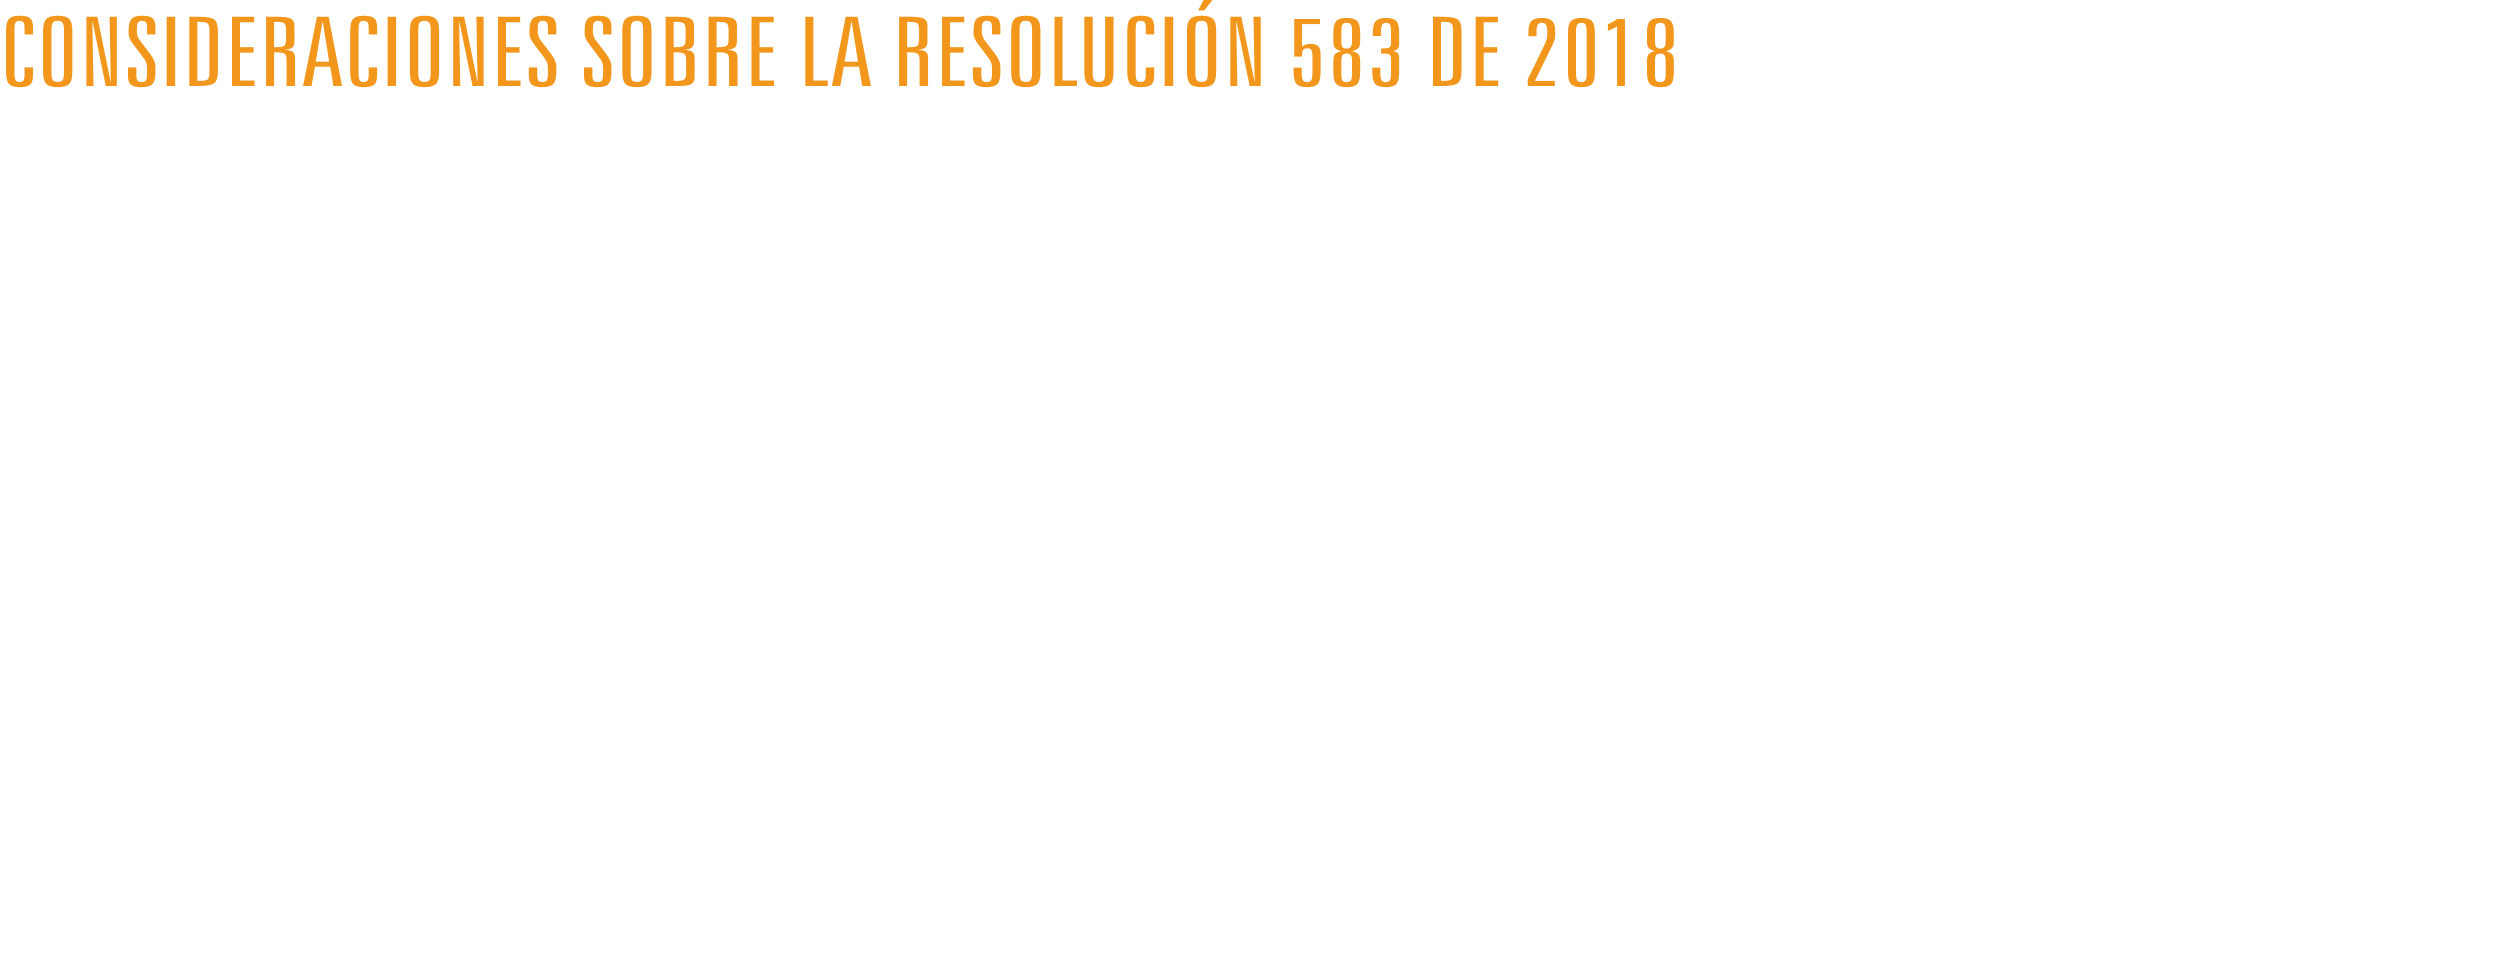
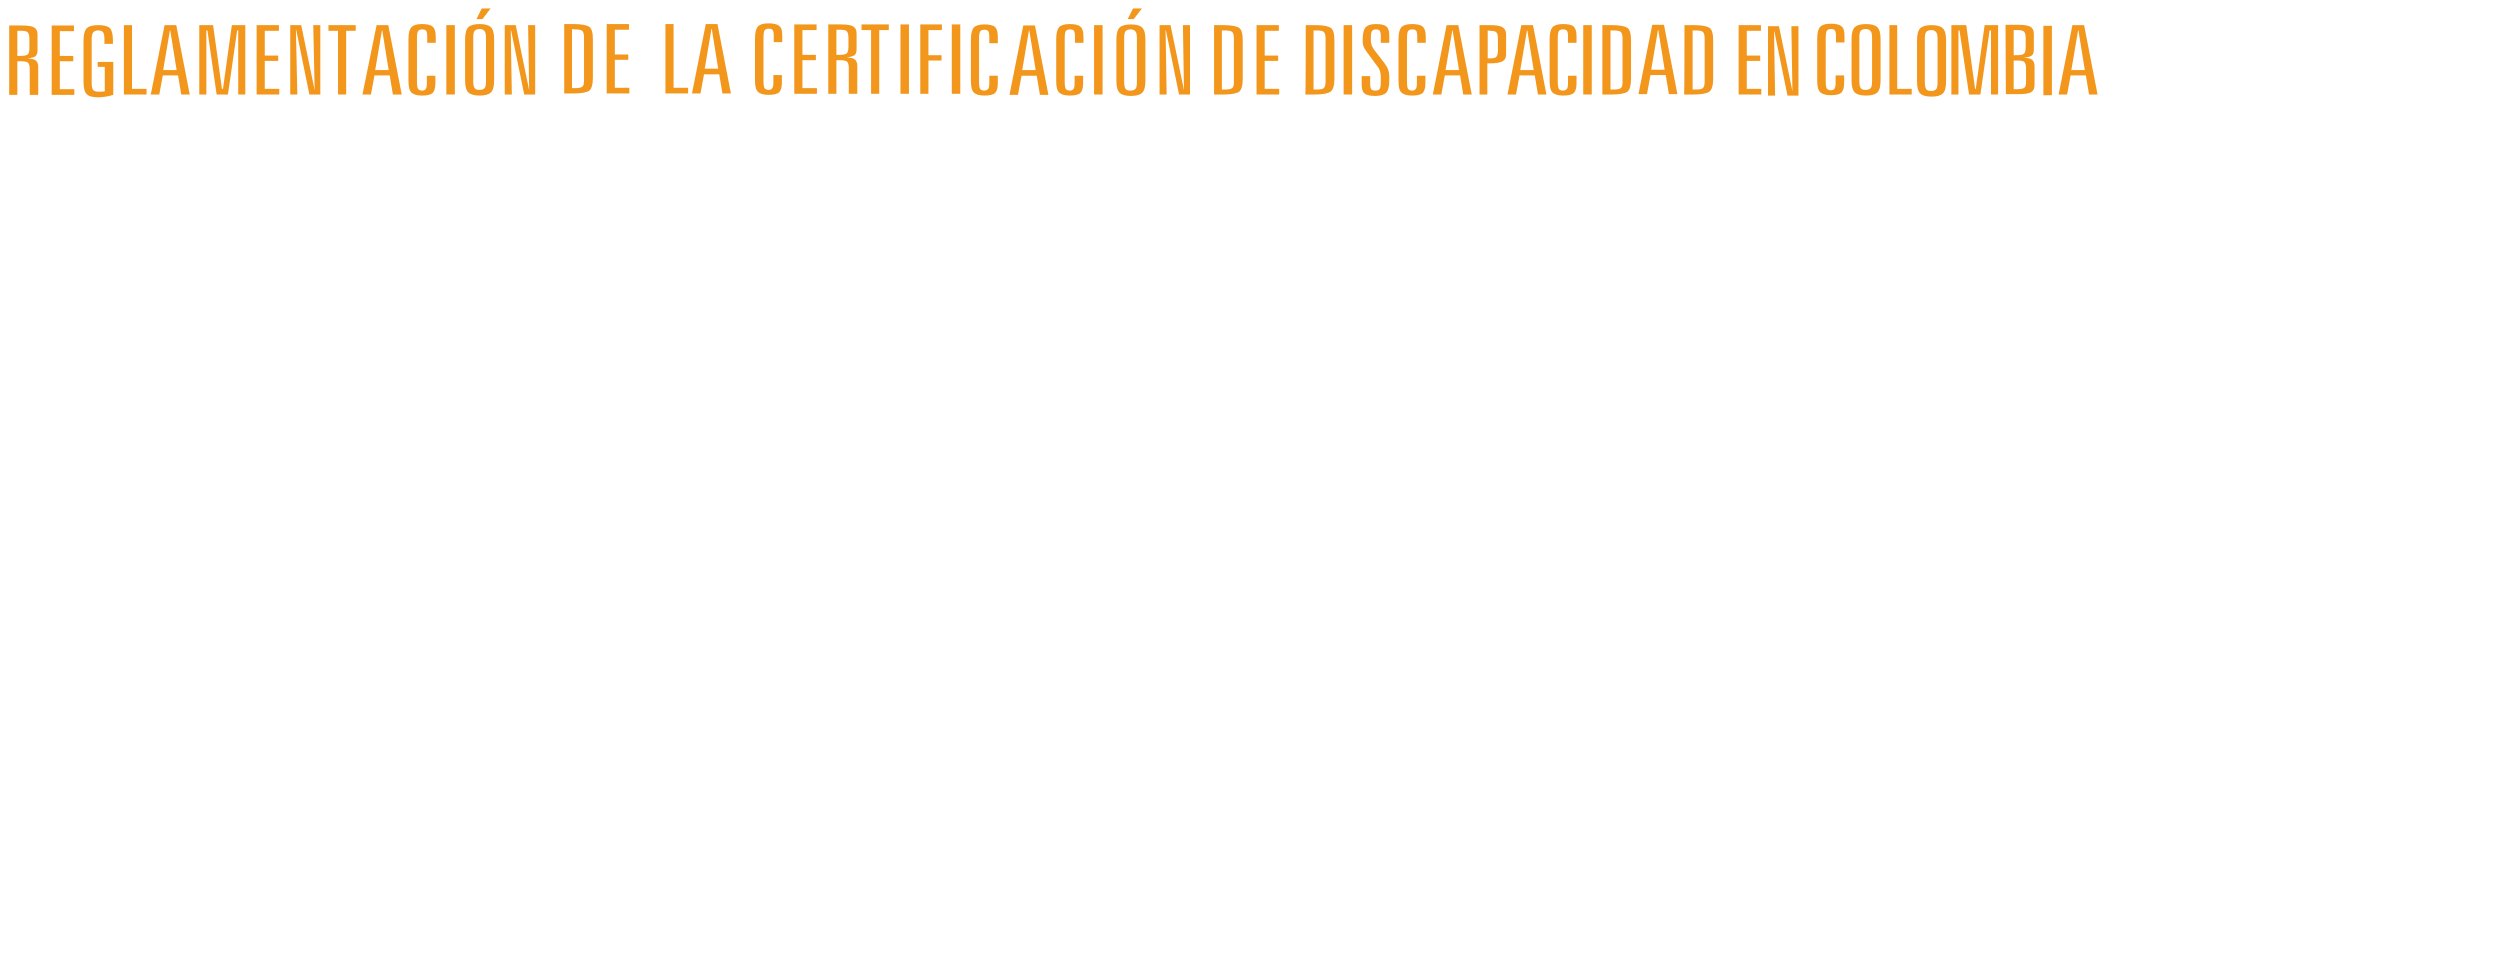
- <svg xmlns="http://www.w3.org/2000/svg" version="1.1" id="Capa_1" x="0px" y="0px" width="706.289px" height="274.386px" viewBox="0 0 706.289 274.386" enable-background="new 0 0 706.289 274.386" xml:space="preserve">
-   <g>
-     <g>
-       <path fill="#F2961C" d="M9.329,7.839v1.87H6.944V7.892c0-0.76-0.11-1.286-0.329-1.578C6.396,6.021,6.007,5.876,5.45,5.876    c-0.51,0-0.866,0.166-1.068,0.497C4.18,6.705,4.08,7.401,4.08,8.462v12.109c0,1.088,0.107,1.795,0.32,2.122    c0.214,0.327,0.605,0.491,1.174,0.491c0.486,0,0.836-0.155,1.05-0.465c0.214-0.309,0.32-0.835,0.32-1.578v-2.108h2.384v2.175    c0,1.335-0.279,2.239-0.836,2.713c-0.558,0.473-1.554,0.709-2.989,0.709c-1.412,0-2.396-0.305-2.954-0.915    c-0.558-0.61-0.836-1.746-0.836-3.409V8.728c0-1.653,0.279-2.781,0.836-3.383c0.557-0.601,1.542-0.901,2.954-0.901    c1.447,0,2.447,0.234,2.998,0.703S9.329,6.513,9.329,7.839z" />
-       <path fill="#F2961C" d="M20.431,8.728v11.578c0,1.681-0.302,2.821-0.907,3.422c-0.605,0.602-1.684,0.902-3.238,0.902    c-1.53,0-2.598-0.305-3.203-0.915c-0.605-0.61-0.907-1.746-0.907-3.409V8.728c0-1.645,0.305-2.77,0.916-3.375    c0.611-0.606,1.687-0.909,3.229-0.909s2.613,0.301,3.212,0.901C20.131,5.946,20.431,7.074,20.431,8.728z M18.064,8.462    c0-0.99-0.131-1.669-0.391-2.035c-0.261-0.367-0.724-0.551-1.388-0.551c-0.653,0-1.106,0.179-1.361,0.537    c-0.255,0.357-0.382,1.041-0.382,2.049v12.109c0,1.018,0.13,1.702,0.391,2.056c0.261,0.354,0.723,0.53,1.388,0.53    c0.652,0,1.106-0.176,1.361-0.53c0.255-0.354,0.382-1.038,0.382-2.056V8.462z" />
-       <path fill="#F2961C" d="M24.417,4.735h3.096l3.754,18.396h0.036L30.964,4.735h2.046v19.562h-3.131L26.16,6.154h-0.071l0.32,18.144    h-1.993L24.417,4.735L24.417,4.735z" />
-       <path fill="#F2961C" d="M43.917,7.839v1.87h-2.366V7.892c0-0.77-0.107-1.297-0.32-1.585c-0.213-0.287-0.593-0.431-1.139-0.431    c-0.522,0-0.89,0.161-1.103,0.484c-0.214,0.322-0.32,0.895-0.32,1.717v0.955c0,0.398,0.074,0.807,0.222,1.227    c0.148,0.421,0.365,0.816,0.649,1.188l2.954,3.887c0.498,0.654,0.86,1.271,1.085,1.85s0.338,1.179,0.338,1.797v1.326    c0,1.698-0.288,2.844-0.863,3.436c-0.575,0.592-1.598,0.889-3.069,0.889c-1.435,0-2.435-0.238-2.998-0.716    s-0.845-1.38-0.845-2.706v-2.175h2.384v2.108c0,0.796,0.107,1.336,0.32,1.618c0.213,0.283,0.605,0.425,1.174,0.425    c0.581,0,0.981-0.162,1.201-0.484c0.219-0.322,0.329-1.032,0.329-2.129V19.22c0-0.504-0.062-0.962-0.187-1.373    c-0.125-0.411-0.305-0.784-0.543-1.12l-3.131-4.165c-0.439-0.558-0.774-1.088-1.005-1.592c-0.231-0.504-0.347-0.941-0.347-1.313    V8.515c0-1.521,0.282-2.579,0.845-3.176c0.563-0.597,1.533-0.896,2.909-0.896c1.447,0,2.447,0.234,2.998,0.703    C43.64,5.615,43.917,6.513,43.917,7.839z" />
-       <path fill="#F2961C" d="M47.084,4.735h2.402v19.562h-2.402V4.735z" />
-       <path fill="#F2961C" d="M53.489,4.735h2.651c2.242,0,3.707,0.263,4.395,0.789s1.032,1.73,1.032,3.614v10.757    c0,1.874-0.35,3.076-1.05,3.607c-0.7,0.53-2.159,0.795-4.377,0.795h-2.651V4.735z M55.749,6.181v16.672h0.729    c1.091,0,1.812-0.135,2.162-0.404c0.35-0.269,0.525-0.864,0.525-1.784V8.409c0-0.929-0.178-1.532-0.534-1.811    C58.275,6.32,57.557,6.18,56.478,6.18L55.749,6.181L55.749,6.181z" />
-       <path fill="#F2961C" d="M65.552,4.735h6.263v1.552h-4.003v7.043h3.825v1.538h-3.825v7.879h4.11v1.551h-6.37V4.735z" />
-       <path fill="#F2961C" d="M75.178,4.735h3.452c1.779,0,2.983,0.186,3.612,0.557c0.628,0.371,0.943,1.039,0.943,2.003v4.43    c0,0.813-0.208,1.389-0.623,1.725s-1.151,0.539-2.206,0.61c1.127,0.053,1.909,0.247,2.348,0.583    c0.439,0.337,0.658,0.92,0.658,1.751v7.904H80.96V16.99c0-0.919-0.175-1.517-0.525-1.79c-0.35-0.274-1.071-0.412-2.162-0.412    h-0.836v9.51h-2.26V4.735H75.178z M77.438,6.181v7.149h0.801c1.032,0,1.72-0.135,2.064-0.405c0.344-0.27,0.516-0.868,0.516-1.797    V8.409c0-0.938-0.172-1.543-0.516-1.817c-0.344-0.273-1.032-0.411-2.064-0.411H77.438z" />
-       <path fill="#F2961C" d="M89.537,4.735h3.309l3.79,19.562h-2.438l-0.907-5.438h-4.306l-0.979,5.438h-2.384L89.537,4.735z     M91.103,6.181l-1.904,11.247h3.79l-1.78-11.247H91.103z" />
-       <path fill="#F2961C" d="M106.547,7.839v1.87h-2.384V7.892c0-0.76-0.11-1.286-0.329-1.578c-0.22-0.292-0.608-0.438-1.166-0.438    c-0.51,0-0.866,0.166-1.068,0.497c-0.202,0.332-0.302,1.028-0.302,2.089v12.109c0,1.088,0.107,1.795,0.32,2.122    c0.214,0.327,0.605,0.491,1.174,0.491c0.486,0,0.836-0.155,1.05-0.465c0.214-0.309,0.32-0.835,0.32-1.578v-2.108h2.384v2.175    c0,1.335-0.279,2.239-0.836,2.713c-0.558,0.473-1.554,0.709-2.989,0.709c-1.412,0-2.396-0.305-2.954-0.915    c-0.558-0.61-0.836-1.746-0.836-3.409V8.728c0-1.653,0.279-2.781,0.836-3.383c0.557-0.601,1.542-0.901,2.954-0.901    c1.447,0,2.447,0.234,2.998,0.703C106.27,5.616,106.547,6.513,106.547,7.839z" />
-       <path fill="#F2961C" d="M109.5,4.735h2.402v19.562H109.5V4.735z" />
-       <path fill="#F2961C" d="M124.054,8.728v11.578c0,1.681-0.302,2.821-0.907,3.422c-0.605,0.602-1.684,0.902-3.238,0.902    c-1.53,0-2.598-0.305-3.203-0.915c-0.605-0.61-0.907-1.746-0.907-3.409V8.728c0-1.645,0.305-2.77,0.916-3.375    c0.611-0.606,1.687-0.909,3.229-0.909s2.613,0.301,3.212,0.901C123.755,5.946,124.054,7.074,124.054,8.728z M121.688,8.462    c0-0.99-0.131-1.669-0.391-2.035c-0.261-0.367-0.724-0.551-1.388-0.551c-0.653,0-1.106,0.179-1.361,0.537    c-0.255,0.357-0.382,1.041-0.382,2.049v12.109c0,1.018,0.13,1.702,0.391,2.056c0.261,0.354,0.723,0.53,1.388,0.53    c0.652,0,1.106-0.176,1.361-0.53c0.255-0.354,0.382-1.038,0.382-2.056V8.462z" />
-       <path fill="#F2961C" d="M128.04,4.735h3.096l3.754,18.396h0.036l-0.338-18.396h2.046v19.562h-3.131l-3.719-18.144h-0.071    l0.32,18.144h-1.993V4.735L128.04,4.735z" />
-       <path fill="#F2961C" d="M140.69,4.735h6.263v1.552h-4.003v7.043h3.825v1.538h-3.825v7.879h4.11v1.551h-6.37V4.735z" />
-       <path fill="#F2961C" d="M157.166,7.839v1.87H154.8V7.892c0-0.77-0.107-1.297-0.32-1.585c-0.213-0.287-0.593-0.431-1.139-0.431    c-0.522,0-0.89,0.161-1.103,0.484c-0.214,0.322-0.32,0.895-0.32,1.717v0.955c0,0.398,0.074,0.807,0.222,1.227    c0.148,0.421,0.365,0.816,0.649,1.188l2.954,3.887c0.498,0.654,0.86,1.271,1.085,1.85s0.338,1.179,0.338,1.797v1.326    c0,1.698-0.288,2.844-0.863,3.436c-0.575,0.592-1.598,0.889-3.069,0.889c-1.435,0-2.435-0.238-2.998-0.716    s-0.845-1.38-0.845-2.706v-2.175h2.384v2.108c0,0.796,0.107,1.336,0.32,1.618c0.213,0.283,0.605,0.425,1.174,0.425    c0.581,0,0.981-0.162,1.201-0.484c0.219-0.322,0.329-1.032,0.329-2.129V19.22c0-0.504-0.062-0.962-0.187-1.373    c-0.125-0.411-0.305-0.784-0.543-1.12l-3.131-4.165c-0.439-0.558-0.774-1.088-1.005-1.592c-0.231-0.504-0.347-0.941-0.347-1.313    V8.515c0-1.521,0.282-2.579,0.845-3.176c0.563-0.597,1.533-0.896,2.909-0.896c1.447,0,2.447,0.234,2.998,0.703    C156.889,5.615,157.166,6.513,157.166,7.839z" />
-       <path fill="#F2961C" d="M172.752,7.839v1.87h-2.366V7.892c0-0.77-0.107-1.297-0.32-1.585c-0.213-0.287-0.593-0.431-1.139-0.431    c-0.522,0-0.89,0.161-1.103,0.484c-0.214,0.322-0.32,0.895-0.32,1.717v0.955c0,0.398,0.074,0.807,0.222,1.227    c0.148,0.421,0.365,0.816,0.649,1.188l2.954,3.887c0.498,0.654,0.86,1.271,1.085,1.85s0.338,1.179,0.338,1.797v1.326    c0,1.698-0.288,2.844-0.863,3.436c-0.575,0.592-1.598,0.889-3.069,0.889c-1.435,0-2.435-0.238-2.998-0.716    s-0.845-1.38-0.845-2.706v-2.175h2.384v2.108c0,0.796,0.107,1.336,0.32,1.618c0.213,0.283,0.605,0.425,1.174,0.425    c0.581,0,0.981-0.162,1.201-0.484c0.219-0.322,0.329-1.032,0.329-2.129V19.22c0-0.504-0.062-0.962-0.187-1.373    c-0.125-0.411-0.305-0.784-0.543-1.12l-3.131-4.165c-0.439-0.558-0.774-1.088-1.005-1.592c-0.231-0.504-0.347-0.941-0.347-1.313    V8.515c0-1.521,0.282-2.579,0.845-3.176c0.563-0.597,1.533-0.896,2.909-0.896c1.447,0,2.447,0.234,2.998,0.703    C172.475,5.615,172.752,6.513,172.752,7.839z" />
-       <path fill="#F2961C" d="M184.068,8.728v11.578c0,1.681-0.302,2.821-0.907,3.422c-0.605,0.602-1.684,0.902-3.238,0.902    c-1.53,0-2.598-0.305-3.203-0.915c-0.605-0.61-0.907-1.746-0.907-3.409V8.728c0-1.645,0.305-2.77,0.916-3.375    c0.611-0.606,1.687-0.909,3.229-0.909s2.613,0.301,3.212,0.901C183.769,5.946,184.068,7.074,184.068,8.728z M181.702,8.462    c0-0.99-0.131-1.669-0.391-2.035c-0.261-0.367-0.724-0.551-1.388-0.551c-0.653,0-1.106,0.179-1.361,0.537    c-0.255,0.357-0.382,1.041-0.382,2.049v12.109c0,1.018,0.13,1.702,0.391,2.056c0.261,0.354,0.723,0.53,1.388,0.53    c0.652,0,1.106-0.176,1.361-0.53c0.255-0.354,0.382-1.038,0.382-2.056V8.462z" />
-       <path fill="#F2961C" d="M188.054,4.735h3.452c1.779,0,2.983,0.186,3.612,0.557c0.628,0.371,0.943,1.039,0.943,2.003v4.43    c0,0.813-0.208,1.389-0.623,1.725s-1.151,0.539-2.206,0.61c1.127,0.053,1.909,0.247,2.348,0.583    c0.439,0.337,0.658,0.92,0.658,1.751v5.345c0,0.964-0.314,1.632-0.943,2.003c-0.629,0.371-1.833,0.557-3.612,0.557h-3.63    L188.054,4.735L188.054,4.735z M190.313,6.181v7.149h0.801c1.032,0,1.72-0.135,2.064-0.405c0.344-0.27,0.516-0.868,0.516-1.797    V8.409c0-0.938-0.172-1.543-0.516-1.817c-0.344-0.273-1.032-0.411-2.064-0.411H190.313z M190.313,14.788v8.064h0.836    c1.091,0,1.812-0.135,2.162-0.404c0.35-0.269,0.525-0.864,0.525-1.784V16.99c0-0.919-0.175-1.517-0.525-1.79    c-0.35-0.274-1.071-0.412-2.162-0.412H190.313z" />
-       <path fill="#F2961C" d="M200.188,4.735h3.452c1.779,0,2.983,0.186,3.612,0.557c0.628,0.371,0.943,1.039,0.943,2.003v4.43    c0,0.813-0.208,1.389-0.623,1.725c-0.415,0.336-1.151,0.539-2.206,0.61c1.127,0.053,1.909,0.247,2.348,0.583    c0.439,0.337,0.658,0.92,0.658,1.751v7.904h-2.402V16.99c0-0.919-0.175-1.517-0.525-1.79c-0.35-0.274-1.071-0.412-2.162-0.412    h-0.836v9.51h-2.26L200.188,4.735L200.188,4.735z M202.448,6.181v7.149h0.801c1.032,0,1.72-0.135,2.064-0.405    c0.344-0.27,0.516-0.868,0.516-1.797V8.409c0-0.938-0.172-1.543-0.516-1.817c-0.344-0.273-1.032-0.411-2.064-0.411H202.448z" />
-       <path fill="#F2961C" d="M212.323,4.735h6.263v1.552h-4.003v7.043h3.825v1.538h-3.825v7.879h4.11v1.551h-6.37V4.735z" />
-       <path fill="#F2961C" d="M227.518,4.735h2.26v18.012h4.074v1.551h-6.334V4.735z" />
-       <path fill="#F2961C" d="M238.94,4.735h3.309l3.79,19.562h-2.438l-0.907-5.438h-4.306l-0.979,5.438h-2.384L238.94,4.735z     M240.506,6.181l-1.904,11.247h3.79l-1.779-11.247H240.506z" />
-       <path fill="#F2961C" d="M254.011,4.735h3.452c1.779,0,2.983,0.186,3.612,0.557c0.628,0.371,0.943,1.039,0.943,2.003v4.43    c0,0.813-0.208,1.389-0.623,1.725s-1.151,0.539-2.206,0.61c1.127,0.053,1.909,0.247,2.348,0.583    c0.439,0.337,0.658,0.92,0.658,1.751v7.904h-2.402V16.99c0-0.919-0.175-1.517-0.525-1.79c-0.35-0.274-1.071-0.412-2.162-0.412    h-0.836v9.51h-2.26L254.011,4.735L254.011,4.735z M256.271,6.181v7.149h0.801c1.032,0,1.72-0.135,2.064-0.405    c0.344-0.27,0.516-0.868,0.516-1.797V8.409c0-0.938-0.172-1.543-0.516-1.817c-0.344-0.273-1.032-0.411-2.064-0.411H256.271z" />
-       <path fill="#F2961C" d="M266.145,4.735h6.263v1.552h-4.003v7.043h3.825v1.538h-3.825v7.879h4.11v1.551h-6.37V4.735z" />
-       <path fill="#F2961C" d="M282.621,7.839v1.87h-2.366V7.892c0-0.77-0.107-1.297-0.32-1.585c-0.213-0.287-0.593-0.431-1.139-0.431    c-0.522,0-0.89,0.161-1.103,0.484c-0.214,0.322-0.32,0.895-0.32,1.717v0.955c0,0.398,0.074,0.807,0.222,1.227    c0.148,0.421,0.365,0.816,0.649,1.188l2.954,3.887c0.498,0.654,0.86,1.271,1.085,1.85c0.225,0.579,0.338,1.179,0.338,1.797v1.326    c0,1.698-0.288,2.844-0.863,3.436c-0.575,0.592-1.598,0.889-3.069,0.889c-1.435,0-2.435-0.238-2.998-0.716    s-0.845-1.38-0.845-2.706v-2.175h2.384v2.108c0,0.796,0.107,1.336,0.32,1.618c0.213,0.283,0.605,0.425,1.174,0.425    c0.581,0,0.981-0.162,1.201-0.484c0.219-0.322,0.329-1.032,0.329-2.129V19.22c0-0.504-0.062-0.962-0.187-1.373    c-0.125-0.411-0.305-0.784-0.543-1.12l-3.131-4.165c-0.439-0.558-0.774-1.088-1.005-1.592c-0.231-0.504-0.347-0.941-0.347-1.313    V8.515c0-1.521,0.282-2.579,0.845-3.176c0.563-0.597,1.533-0.896,2.909-0.896c1.447,0,2.447,0.234,2.998,0.703    S282.621,6.513,282.621,7.839z" />
-       <path fill="#F2961C" d="M293.937,8.728v11.578c0,1.681-0.302,2.821-0.907,3.422c-0.605,0.602-1.684,0.902-3.238,0.902    c-1.53,0-2.598-0.305-3.203-0.915c-0.605-0.61-0.907-1.746-0.907-3.409V8.728c0-1.645,0.305-2.77,0.916-3.375    c0.611-0.606,1.687-0.909,3.229-0.909s2.613,0.301,3.212,0.901C293.637,5.946,293.937,7.074,293.937,8.728z M291.571,8.462    c0-0.99-0.131-1.669-0.391-2.035c-0.261-0.367-0.724-0.551-1.388-0.551c-0.653,0-1.106,0.179-1.361,0.537    c-0.255,0.357-0.382,1.041-0.382,2.049v12.109c0,1.018,0.13,1.702,0.391,2.056c0.261,0.354,0.723,0.53,1.388,0.53    c0.652,0,1.106-0.176,1.361-0.53s0.382-1.038,0.382-2.056V8.462z" />
-       <path fill="#F2961C" d="M297.923,4.735h2.26v18.012h4.074v1.551h-6.334V4.735z" />
-       <path fill="#F2961C" d="M306.339,4.735h2.366v15.836c0,1.018,0.13,1.702,0.391,2.056c0.261,0.354,0.723,0.53,1.388,0.53    c0.652,0,1.106-0.176,1.361-0.53c0.255-0.354,0.382-1.038,0.382-2.056V4.735h2.366v15.57c0,1.681-0.302,2.821-0.907,3.422    c-0.605,0.602-1.684,0.902-3.238,0.902c-1.53,0-2.598-0.305-3.203-0.915c-0.605-0.61-0.907-1.746-0.907-3.409L306.339,4.735    L306.339,4.735z" />
-       <path fill="#F2961C" d="M326.088,7.839v1.87h-2.384V7.892c0-0.76-0.11-1.286-0.329-1.578c-0.22-0.292-0.608-0.438-1.166-0.438    c-0.51,0-0.866,0.166-1.068,0.497c-0.202,0.332-0.302,1.028-0.302,2.089v12.109c0,1.088,0.107,1.795,0.32,2.122    c0.214,0.327,0.605,0.491,1.174,0.491c0.486,0,0.836-0.155,1.05-0.465c0.214-0.309,0.32-0.835,0.32-1.578v-2.108h2.384v2.175    c0,1.335-0.279,2.239-0.836,2.713c-0.558,0.473-1.554,0.709-2.989,0.709c-1.412,0-2.396-0.305-2.954-0.915    c-0.558-0.61-0.836-1.746-0.836-3.409V8.728c0-1.653,0.279-2.781,0.836-3.383c0.557-0.601,1.542-0.901,2.954-0.901    c1.447,0,2.447,0.234,2.998,0.703C325.811,5.616,326.088,6.513,326.088,7.839z" />
-       <path fill="#F2961C" d="M329.042,4.735h2.402v19.562h-2.402V4.735z" />
-       <path fill="#F2961C" d="M343.596,8.728v11.578c0,1.681-0.302,2.821-0.907,3.422c-0.605,0.602-1.684,0.902-3.238,0.902    c-1.53,0-2.598-0.305-3.203-0.915c-0.605-0.61-0.907-1.746-0.907-3.409V8.728c0-1.645,0.305-2.77,0.916-3.375    c0.611-0.606,1.687-0.909,3.229-0.909s2.613,0.301,3.212,0.901C343.296,5.946,343.596,7.074,343.596,8.728z M341.229,8.462    c0-0.99-0.131-1.669-0.391-2.035c-0.261-0.367-0.724-0.551-1.388-0.551c-0.653,0-1.106,0.179-1.361,0.537    c-0.255,0.357-0.382,1.041-0.382,2.049v12.109c0,1.018,0.13,1.702,0.391,2.056c0.261,0.354,0.723,0.53,1.388,0.53    c0.652,0,1.106-0.176,1.361-0.53c0.255-0.354,0.382-1.038,0.382-2.056V8.462z M340.038,0h2.509l-2.331,2.958h-1.744L340.038,0z" />
-       <path fill="#F2961C" d="M347.582,4.735h3.096l3.753,18.396h0.036L354.13,4.735h2.046v19.562h-3.131l-3.719-18.144h-0.071    l0.32,18.144h-1.993V4.735L347.582,4.735z" />
-       <path fill="#F2961C" d="M365.641,5.372h7.26v1.432h-5.071v6.354c0.366-0.266,0.739-0.457,1.112-0.577    c0.373-0.119,0.81-0.179,1.308-0.179c1.021,0,1.746,0.215,2.179,0.644c0.434,0.429,0.649,1.165,0.649,2.208v5.186    c0,1.637-0.276,2.744-0.827,3.322c-0.553,0.579-1.539,0.869-2.962,0.869c-1.412,0-2.402-0.301-2.972-0.902    c-0.568-0.601-0.854-1.706-0.854-3.315v-1.3h2.295v1.604c0,0.945,0.113,1.598,0.338,1.956c0.225,0.358,0.611,0.537,1.156,0.537    c0.557,0,0.952-0.182,1.184-0.544c0.23-0.362,0.347-1.013,0.347-1.949v-5.08c0-0.734-0.11-1.249-0.329-1.545    c-0.221-0.297-0.596-0.445-1.131-0.445c-0.545,0-0.93,0.146-1.155,0.438s-0.338,0.809-0.338,1.552v0.345h-2.188V5.372    L365.641,5.372z" />
-       <path fill="#F2961C" d="M378.984,14.444c-0.854-0.195-1.449-0.479-1.787-0.85c-0.338-0.371-0.508-1.021-0.508-1.949V9.218    c0-1.6,0.279-2.692,0.836-3.275c0.558-0.584,1.543-0.875,2.955-0.875c1.398,0,2.381,0.296,2.944,0.888    c0.563,0.593,0.845,1.681,0.845,3.263v2.428c0,0.901-0.168,1.545-0.506,1.93c-0.339,0.385-0.947,0.674-1.824,0.869    c0.877,0.203,1.485,0.497,1.824,0.882c0.338,0.384,0.506,1.023,0.506,1.916v3.196c0,1.637-0.275,2.744-0.826,3.322    c-0.553,0.579-1.539,0.869-2.963,0.869c-1.399,0-2.381-0.299-2.944-0.896c-0.563-0.597-0.845-1.704-0.845-3.322v-3.17    c0-0.929,0.166-1.578,0.498-1.949C377.52,14.921,378.119,14.639,378.984,14.444z M378.95,8.568v3.05    c0,0.823,0.11,1.38,0.329,1.672s0.607,0.438,1.164,0.438c0.558,0,0.953-0.156,1.184-0.471c0.23-0.313,0.348-0.859,0.348-1.639    v-3.05c0-0.796-0.11-1.349-0.33-1.658c-0.219-0.309-0.607-0.464-1.164-0.464c-0.559,0-0.953,0.152-1.184,0.457    C379.064,7.209,378.95,7.764,378.95,8.568z M378.95,17.242v3.847c0,0.831,0.11,1.393,0.329,1.685s0.607,0.438,1.164,0.438    c0.558,0,0.953-0.157,1.184-0.471c0.23-0.313,0.348-0.864,0.348-1.651v-3.847c0-0.796-0.11-1.349-0.33-1.657    c-0.219-0.31-0.607-0.465-1.164-0.465c-0.559,0-0.953,0.15-1.184,0.451C379.064,15.872,378.95,16.429,378.95,17.242z" />
-       <path fill="#F2961C" d="M395.283,9.218v3.21c0,0.628-0.143,1.093-0.428,1.393c-0.285,0.301-0.758,0.5-1.422,0.597    c0.664,0.089,1.139,0.283,1.422,0.584c0.285,0.301,0.428,0.765,0.428,1.393v4.045c0,1.637-0.276,2.744-0.827,3.322    c-0.552,0.579-1.539,0.869-2.962,0.869c-1.4,0-2.381-0.299-2.945-0.896c-0.564-0.597-0.845-1.704-0.845-3.322v-1.3h2.26v1.605    c0,0.938,0.116,1.587,0.347,1.949c0.231,0.362,0.627,0.544,1.184,0.544s0.945-0.179,1.165-0.537    c0.219-0.358,0.329-1.011,0.329-1.956v-4.139c0-0.574-0.146-0.961-0.437-1.16s-0.875-0.299-1.752-0.299h-0.623v-1.445h0.623    c0.866,0,1.447-0.104,1.744-0.312c0.296-0.207,0.444-0.599,0.444-1.174V8.953c0-1.034-0.1-1.711-0.301-2.029    c-0.203-0.318-0.564-0.478-1.086-0.478c-0.533,0-0.91,0.182-1.129,0.544c-0.221,0.362-0.33,1.017-0.33,1.963v1.22h-2.295V9.218    c0-1.582,0.279-2.67,0.836-3.263c0.558-0.592,1.53-0.888,2.918-0.888c1.364,0,2.319,0.293,2.865,0.881    C395.01,6.537,395.283,7.626,395.283,9.218z" />
-       <path fill="#F2961C" d="M404.838,4.735h2.651c2.242,0,3.707,0.263,4.395,0.789c0.688,0.526,1.032,1.73,1.032,3.614v10.757    c0,1.874-0.35,3.076-1.05,3.607c-0.7,0.53-2.159,0.795-4.377,0.795h-2.651V4.735z M407.098,6.181v16.672h0.729    c1.091,0,1.812-0.135,2.162-0.404c0.35-0.269,0.524-0.864,0.524-1.784V8.409c0-0.929-0.178-1.532-0.533-1.811    c-0.356-0.278-1.074-0.418-2.153-0.418L407.098,6.181L407.098,6.181z" />
-       <path fill="#F2961C" d="M416.901,4.735h6.263v1.552h-4.003v7.043h3.825v1.538h-3.825v7.879h4.11v1.551h-6.37V4.735z" />
-       <path fill="#F2961C" d="M439.373,8.794v1.246c0,0.337-0.071,0.748-0.213,1.234c-0.143,0.486-0.351,1.008-0.623,1.564    l-4.911,10.014h5.64v1.445h-7.65v-1.923l4.483-9.178l0.054-0.12c0.641-1.246,0.961-2.303,0.961-3.17V8.701    c0-0.813-0.116-1.393-0.348-1.737c-0.23-0.346-0.613-0.518-1.147-0.518c-0.559,0-0.952,0.184-1.184,0.551    c-0.23,0.366-0.347,1.019-0.347,1.956v1.272h-2.295V9.218c0-1.592,0.285-2.681,0.854-3.27c0.568-0.588,1.56-0.881,2.971-0.881    c1.352,0,2.315,0.282,2.891,0.848C439.086,6.481,439.373,7.44,439.373,8.794z" />
-       <path fill="#F2961C" d="M450.565,9.218v11.221c0,1.637-0.276,2.744-0.827,3.322c-0.553,0.579-1.539,0.869-2.962,0.869    c-1.4,0-2.382-0.299-2.945-0.896c-0.564-0.597-0.845-1.704-0.845-3.322V9.218c0-1.6,0.278-2.692,0.836-3.275    c0.557-0.584,1.542-0.875,2.954-0.875c1.398,0,2.381,0.296,2.944,0.888C450.283,6.548,450.565,7.636,450.565,9.218z M448.27,8.953    c0-0.955-0.109-1.612-0.328-1.97c-0.22-0.358-0.608-0.537-1.165-0.537c-0.559,0-0.952,0.184-1.184,0.551    c-0.23,0.366-0.347,1.019-0.347,1.956v11.765c0,0.938,0.116,1.587,0.347,1.949c0.231,0.362,0.626,0.544,1.184,0.544    c0.557,0,0.945-0.179,1.165-0.537c0.219-0.358,0.328-1.011,0.328-1.956V8.953z" />
-       <path fill="#F2961C" d="M456.846,5.372h2.225v18.926h-2.225V7.454c-0.427,0.283-0.854,0.521-1.28,0.717    c-0.428,0.194-0.866,0.354-1.317,0.477V6.804c0.51-0.186,0.98-0.397,1.415-0.636C456.095,5.929,456.49,5.663,456.846,5.372z" />
-       <path fill="#F2961C" d="M467.593,14.444c-0.854-0.195-1.45-0.479-1.788-0.85c-0.338-0.371-0.507-1.021-0.507-1.949V9.218    c0-1.6,0.279-2.692,0.836-3.275c0.558-0.584,1.542-0.875,2.954-0.875c1.399,0,2.381,0.296,2.945,0.888    c0.562,0.593,0.845,1.681,0.845,3.263v2.428c0,0.901-0.169,1.545-0.507,1.93c-0.338,0.385-0.946,0.674-1.824,0.869    c0.878,0.203,1.486,0.497,1.824,0.882c0.338,0.384,0.507,1.023,0.507,1.916v3.196c0,1.637-0.276,2.744-0.827,3.322    c-0.552,0.579-1.539,0.869-2.962,0.869c-1.399,0-2.381-0.299-2.945-0.896c-0.563-0.597-0.845-1.704-0.845-3.322v-3.17    c0-0.929,0.166-1.578,0.498-1.949C466.127,14.921,466.727,14.639,467.593,14.444z M467.557,8.568v3.05    c0,0.823,0.11,1.38,0.329,1.672c0.22,0.292,0.608,0.438,1.165,0.438c0.558,0,0.952-0.156,1.184-0.471    c0.23-0.313,0.347-0.859,0.347-1.639v-3.05c0-0.796-0.11-1.349-0.329-1.658c-0.219-0.309-0.608-0.464-1.165-0.464    c-0.558,0-0.952,0.152-1.183,0.457C467.673,7.209,467.557,7.764,467.557,8.568z M467.557,17.242v3.847    c0,0.831,0.11,1.393,0.329,1.685c0.22,0.292,0.608,0.438,1.165,0.438c0.558,0,0.952-0.157,1.184-0.471    c0.23-0.313,0.347-0.864,0.347-1.651v-3.847c0-0.796-0.11-1.349-0.329-1.657c-0.219-0.31-0.608-0.465-1.165-0.465    c-0.558,0-0.952,0.15-1.183,0.451C467.673,15.872,467.557,16.429,467.557,17.242z" />
-     </g>
-   </g>
+ <svg xmlns="http://www.w3.org/2000/svg" version="1.1" id="Capa_1" x="0px" y="0px" viewBox="0 0 706.3 274.4" style="enable-background:new 0 0 706.3 274.4;" xml:space="preserve">
+   <style type="text/css">
+ 	.st0{fill:#F2961C;}
+ </style>
+   <path class="st0" d="M343,7.1h2.7c2.2,0,3.7,0.3,4.4,0.8s1,1.7,1,3.6v10.8c0,1.9-0.4,3.1-1,3.6c-0.7,0.5-2.2,0.8-4.4,0.8H343V7.1z   M345.2,8.6v16.7h0.7c1.1,0,1.8-0.1,2.2-0.4c0.4-0.3,0.5-0.9,0.5-1.8V10.8c0-0.9-0.2-1.5-0.5-1.8c-0.4-0.3-1.1-0.4-2.2-0.4  L345.2,8.6L345.2,8.6z" />
+   <path class="st0" d="M355,7.1h6.3v1.6h-4v7h3.8v1.5h-3.8v7.9h4.1v1.6H355V7.1z" />
+   <path class="st0" d="M56.3,7.1h3.9l2.5,18H63l2.5-18h3.8v19.6h-2V8.6H67l-2.6,18.1h-3.2L58.6,8.6h-0.3v18.1h-2V7.1z" />
+   <path class="st0" d="M2.6,7.2h3.5c1.8,0,3,0.2,3.6,0.6c0.6,0.4,0.9,1,0.9,2v4.4c0,0.8-0.2,1.4-0.6,1.7s-1.2,0.5-2.2,0.6  c1.1,0.1,1.9,0.2,2.3,0.6c0.4,0.3,0.7,0.9,0.7,1.8v7.9H8.4v-7.3c0-0.9-0.2-1.5-0.5-1.8c-0.4-0.3-1.1-0.4-2.2-0.4H4.9v9.5H2.6  L2.6,7.2L2.6,7.2z M4.9,8.7v7.1h0.8c1,0,1.7-0.1,2.1-0.4s0.5-0.9,0.5-1.8v-2.7c0-0.9-0.2-1.5-0.5-1.8c-0.3-0.3-1-0.4-2.1-0.4  C5.7,8.7,4.9,8.7,4.9,8.7z" />
+   <path class="st0" d="M14.6,7.2h6.3v1.6h-4v7h3.8v1.5h-3.8v7.9H21v1.6h-6.4V7.2z" />
+   <path class="st0" d="M72.5,7.1h6.3v1.6h-4v7h3.8v1.5h-3.8v7.9h4.1v1.6h-6.4V7.1z" />
+   <path class="st0" d="M35,7.1h2.3v18h4.1v1.6H35V7.1z" />
+   <path class="st0" d="M46.5,7.1h3.3l3.8,19.6h-2.4l-0.9-5.4h-4.3l-1,5.4h-2.4L46.5,7.1z M48,8.6l-1.9,11.2h3.8L48.1,8.6  C48.1,8.6,48,8.6,48,8.6z" />
+   <path class="st0" d="M123.1,10.2v1.9h-2.4v-1.8c0-0.8-0.1-1.3-0.3-1.6c-0.2-0.3-0.6-0.4-1.2-0.4c-0.5,0-0.9,0.2-1.1,0.5  c-0.2,0.3-0.3,1-0.3,2.1v12.1c0,1.1,0.1,1.8,0.3,2.1c0.2,0.3,0.6,0.5,1.2,0.5c0.5,0,0.8-0.2,1-0.5c0.2-0.3,0.3-0.8,0.3-1.6v-2.1h2.4  v2.2c0,1.3-0.3,2.2-0.8,2.7c-0.6,0.5-1.6,0.7-3,0.7c-1.4,0-2.4-0.3-3-0.9s-0.8-1.7-0.8-3.4V11.1c0-1.7,0.3-2.8,0.8-3.4  c0.6-0.6,1.5-0.9,3-0.9c1.4,0,2.4,0.2,3,0.7C122.8,8,123.1,8.9,123.1,10.2z" />
+   <path class="st0" d="M126.1,7.1h2.4v19.6h-2.4V7.1z" />
+   <path class="st0" d="M139.6,11.1v11.6c0,1.7-0.3,2.8-0.9,3.4c-0.6,0.6-1.7,0.9-3.2,0.9c-1.5,0-2.6-0.3-3.2-0.9s-0.9-1.7-0.9-3.4  V11.1c0-1.6,0.3-2.8,0.9-3.4c0.6-0.6,1.7-0.9,3.2-0.9s2.6,0.3,3.2,0.9C139.3,8.3,139.6,9.4,139.6,11.1z M137.3,10.8  c0-1-0.1-1.7-0.4-2c-0.3-0.4-0.7-0.6-1.4-0.6c-0.7,0-1.1,0.2-1.4,0.5c-0.3,0.4-0.4,1-0.4,2v12.1c0,1,0.1,1.7,0.4,2.1  s0.7,0.5,1.4,0.5c0.7,0,1.1-0.2,1.4-0.5s0.4-1,0.4-2.1V10.8z M136.1,2.4h2.5l-2.3,3h-1.7L136.1,2.4z" />
+   <path class="st0" d="M142.6,7.1h3.1l3.8,18.4h0l-0.3-18.4h2v19.6h-3.1l-3.7-18.1h-0.1l0.3,18.1h-2L142.6,7.1L142.6,7.1z" />
+   <path class="st0" d="M82,7.1h3.1l3.8,18.4h0L88.5,7.1h2v19.6h-3.1L83.7,8.5h-0.1L84,26.7h-2L82,7.1L82,7.1z" />
+   <path class="st0" d="M106.4,7.1h3.3l3.8,19.6H111l-0.9-5.4h-4.3l-1,5.4h-2.4L106.4,7.1z M107.9,8.6L106,19.8h3.8L108,8.6  C108,8.6,107.9,8.6,107.9,8.6z" />
+   <path class="st0" d="M159.4,6.8h2.7c2.2,0,3.7,0.3,4.4,0.8s1,1.7,1,3.6V22c0,1.9-0.4,3.1-1,3.6c-0.7,0.5-2.2,0.8-4.4,0.8h-2.7V6.8z   M161.6,8.2v16.7h0.7c1.1,0,1.8-0.1,2.2-0.4c0.4-0.3,0.5-0.9,0.5-1.8V10.5c0-0.9-0.2-1.5-0.5-1.8c-0.4-0.3-1.1-0.4-2.2-0.4  L161.6,8.2L161.6,8.2z" />
+   <path class="st0" d="M171.4,6.8h6.3v1.6h-4v7h3.8v1.5h-3.8v7.9h4.1v1.6h-6.4V6.8z" />
+   <path class="st0" d="M188,6.8h2.3v18h4.1v1.6H188V6.8z" />
+   <path class="st0" d="M199.4,6.8h3.3l3.8,19.6h-2.4l-0.9-5.4h-4.3l-1,5.4h-2.4L199.4,6.8z M201,8.2l-1.9,11.2h3.8l-1.8-11.2  C201.1,8.2,201,8.2,201,8.2z" />
+   <path class="st0" d="M92.8,7.1h7.7v1.6h-2.7v18h-2.3v-18h-2.7L92.8,7.1L92.8,7.1z" />
+   <path class="st0" d="M221,10v1.9h-2.4v-1.8c0-0.8-0.1-1.3-0.3-1.6c-0.2-0.3-0.6-0.4-1.2-0.4c-0.5,0-0.9,0.2-1.1,0.5  c-0.2,0.3-0.3,1-0.3,2.1v12.1c0,1.1,0.1,1.8,0.3,2.1c0.2,0.3,0.6,0.5,1.2,0.5c0.5,0,0.8-0.2,1-0.5c0.2-0.3,0.3-0.8,0.3-1.6v-2.1h2.4  v2.2c0,1.3-0.3,2.2-0.8,2.7c-0.6,0.5-1.6,0.7-3,0.7c-1.4,0-2.4-0.3-3-0.9s-0.8-1.7-0.8-3.4V10.9c0-1.7,0.3-2.8,0.8-3.4  c0.6-0.6,1.5-0.9,3-0.9c1.4,0,2.4,0.2,3,0.7C220.8,7.8,221,8.7,221,10z" />
+   <path class="st0" d="M224.4,6.9h6.3v1.6h-4v7h3.8v1.5h-3.8v7.9h4.1v1.6h-6.4V6.9z" />
+   <path class="st0" d="M234,6.9h3.5c1.8,0,3,0.2,3.6,0.6c0.6,0.4,0.9,1,0.9,2v4.4c0,0.8-0.2,1.4-0.6,1.7c-0.4,0.3-1.2,0.5-2.2,0.6  c1.1,0.1,1.9,0.2,2.3,0.6c0.4,0.3,0.7,0.9,0.7,1.8v7.9h-2.4v-7.3c0-0.9-0.2-1.5-0.5-1.8c-0.4-0.3-1.1-0.4-2.2-0.4h-0.8v9.5H234  L234,6.9L234,6.9z M236.3,8.4v7.1h0.8c1,0,1.7-0.1,2.1-0.4c0.3-0.3,0.5-0.9,0.5-1.8v-2.7c0-0.9-0.2-1.5-0.5-1.8  c-0.3-0.3-1-0.4-2.1-0.4C237.1,8.4,236.3,8.4,236.3,8.4z" />
+   <path class="st0" d="M254.4,6.9h2.4v19.6h-2.4V6.9z" />
+   <path class="st0" d="M243.4,6.9h7.7v1.6h-2.7v18h-2.3v-18h-2.7L243.4,6.9L243.4,6.9z" />
+   <path class="st0" d="M260,6.9h6.1v1.6h-3.8v7.1h3.7v1.5h-3.7v9.4H260L260,6.9L260,6.9z" />
+   <path class="st0" d="M268.9,6.9h2.4v19.6h-2.4V6.9z" />
+   <path class="st0" d="M281.9,10.3v1.9h-2.4v-1.8c0-0.8-0.1-1.3-0.3-1.6c-0.2-0.3-0.6-0.4-1.2-0.4c-0.5,0-0.9,0.2-1.1,0.5  c-0.2,0.3-0.3,1-0.3,2.1V23c0,1.1,0.1,1.8,0.3,2.1c0.2,0.3,0.6,0.5,1.2,0.5c0.5,0,0.8-0.2,1.1-0.5c0.2-0.3,0.3-0.8,0.3-1.6v-2.1h2.4  v2.2c0,1.3-0.3,2.2-0.8,2.7c-0.6,0.5-1.6,0.7-3,0.7c-1.4,0-2.4-0.3-3-0.9c-0.6-0.6-0.8-1.7-0.8-3.4V11.2c0-1.7,0.3-2.8,0.8-3.4  c0.6-0.6,1.5-0.9,3-0.9c1.4,0,2.4,0.2,3,0.7C281.6,8.1,281.9,9,281.9,10.3z" />
+   <path class="st0" d="M289.1,7.2h3.3l3.8,19.6h-2.4l-0.9-5.4h-4.3l-1,5.4h-2.4L289.1,7.2z M290.7,8.6l-1.9,11.2h3.8l-1.8-11.2  C290.8,8.6,290.7,8.6,290.7,8.6z" />
+   <path class="st0" d="M306.1,10.2v1.9h-2.4v-1.8c0-0.8-0.1-1.3-0.3-1.6c-0.2-0.3-0.6-0.4-1.2-0.4c-0.5,0-0.9,0.2-1.1,0.5  c-0.2,0.3-0.3,1-0.3,2.1v12.1c0,1.1,0.1,1.8,0.3,2.1c0.2,0.3,0.6,0.5,1.2,0.5c0.5,0,0.8-0.2,1-0.5c0.2-0.3,0.3-0.8,0.3-1.6v-2.1h2.4  v2.2c0,1.3-0.3,2.2-0.8,2.7c-0.6,0.5-1.6,0.7-3,0.7c-1.4,0-2.4-0.3-3-0.9s-0.8-1.7-0.8-3.4V11.1c0-1.7,0.3-2.8,0.8-3.4  c0.6-0.6,1.5-0.9,3-0.9c1.4,0,2.4,0.2,3,0.7C305.8,8,306.1,8.9,306.1,10.2z" />
+   <path class="st0" d="M309.1,7.1h2.4v19.6h-2.4V7.1z" />
+   <path class="st0" d="M323.6,11.2v11.6c0,1.7-0.3,2.8-0.9,3.4c-0.6,0.6-1.7,0.9-3.2,0.9c-1.5,0-2.6-0.3-3.2-0.9s-0.9-1.7-0.9-3.4  V11.2c0-1.6,0.3-2.8,0.9-3.4c0.6-0.6,1.7-0.9,3.2-0.9s2.6,0.3,3.2,0.9C323.3,8.4,323.6,9.5,323.6,11.2z M321.2,10.9  c0-1-0.1-1.7-0.4-2c-0.3-0.4-0.7-0.6-1.4-0.6c-0.7,0-1.1,0.2-1.4,0.5c-0.3,0.4-0.4,1-0.4,2V23c0,1,0.1,1.7,0.4,2.1s0.7,0.5,1.4,0.5  c0.7,0,1.1-0.2,1.4-0.5s0.4-1,0.4-2.1V10.9z M320.1,2.4h2.5l-2.3,3h-1.7L320.1,2.4z" />
+   <path class="st0" d="M327.6,7.1h3.1l3.8,18.4h0l-0.3-18.4h2v19.6h-3.1l-3.7-18.1h-0.1l0.3,18.1h-2L327.6,7.1L327.6,7.1z" />
+   <path class="st0" d="M31.9,11.4v1h-2.4v-1.3c0-1-0.1-1.7-0.4-2c-0.3-0.4-0.8-0.5-1.4-0.5c-0.7,0-1.1,0.2-1.4,0.6s-0.4,1.1-0.4,2  v12.1c0,1,0.1,1.7,0.4,2.1c0.3,0.4,0.8,0.5,1.6,0.5c0.2,0,0.5,0,0.8,0c0.3,0,0.6-0.1,0.9-0.1l0-6.9h-2v-1.4h4.4v9.3  c-0.7,0.2-1.4,0.4-2.1,0.5c-0.7,0.1-1.4,0.2-2.1,0.2c-1.6,0-2.7-0.3-3.3-0.9c-0.6-0.6-0.9-1.7-0.9-3.4V11.4c0-1.6,0.3-2.8,0.9-3.4  s1.7-0.9,3.3-0.9c1.6,0,2.7,0.3,3.3,0.9C31.6,8.6,31.9,9.7,31.9,11.4z" />
+   <path class="st0" d="M368.9,7.1h2.7c2.2,0,3.7,0.3,4.4,0.8s1,1.7,1,3.6v10.8c0,1.9-0.4,3.1-1.1,3.6c-0.7,0.5-2.2,0.8-4.4,0.8h-2.7  C368.9,26.7,368.9,7.1,368.9,7.1z M371.1,8.6v16.7h0.7c1.1,0,1.8-0.1,2.2-0.4c0.3-0.3,0.5-0.9,0.5-1.8V10.8c0-0.9-0.2-1.5-0.5-1.8  c-0.4-0.3-1.1-0.4-2.2-0.4L371.1,8.6L371.1,8.6z" />
+   <path class="st0" d="M445.4,10.2v1.9H443v-1.8c0-0.8-0.1-1.3-0.3-1.6c-0.2-0.3-0.6-0.4-1.2-0.4c-0.5,0-0.9,0.2-1.1,0.5  c-0.2,0.3-0.3,1-0.3,2.1v12.1c0,1.1,0.1,1.8,0.3,2.1c0.2,0.3,0.6,0.5,1.2,0.5c0.5,0,0.8-0.2,1.1-0.5c0.2-0.3,0.3-0.8,0.3-1.6v-2.1  h2.4v2.2c0,1.3-0.3,2.2-0.8,2.7c-0.6,0.5-1.6,0.7-3,0.7c-1.4,0-2.4-0.3-3-0.9c-0.6-0.6-0.8-1.7-0.8-3.4V11.1c0-1.7,0.3-2.8,0.8-3.4  c0.6-0.6,1.5-0.9,3-0.9c1.4,0,2.4,0.2,3,0.7C445.1,8,445.4,8.9,445.4,10.2z" />
+   <path class="st0" d="M447.3,7.1h2.4v19.6h-2.4V7.1z" />
+   <path class="st0" d="M392.5,10.2v1.9h-2.4v-1.8c0-0.8-0.1-1.3-0.3-1.6c-0.2-0.3-0.6-0.4-1.1-0.4c-0.5,0-0.9,0.2-1.1,0.5  c-0.2,0.3-0.3,0.9-0.3,1.7v1c0,0.4,0.1,0.8,0.2,1.2c0.1,0.4,0.4,0.8,0.6,1.2l3,3.9c0.5,0.7,0.9,1.3,1.1,1.9s0.3,1.2,0.3,1.8v1.3  c0,1.7-0.3,2.8-0.9,3.4s-1.6,0.9-3.1,0.9c-1.4,0-2.4-0.2-3-0.7c-0.6-0.5-0.8-1.4-0.8-2.7v-2.2h2.4v2.1c0,0.8,0.1,1.3,0.3,1.6  c0.2,0.3,0.6,0.4,1.2,0.4c0.6,0,1-0.2,1.2-0.5c0.2-0.3,0.3-1,0.3-2.1v-1.4c0-0.5-0.1-1-0.2-1.4s-0.3-0.8-0.5-1.1l-3.1-4.2  c-0.4-0.6-0.8-1.1-1-1.6c-0.2-0.5-0.3-0.9-0.3-1.3v-1.1c0-1.5,0.3-2.6,0.8-3.2c0.6-0.6,1.5-0.9,2.9-0.9c1.4,0,2.4,0.2,3,0.7  C392.3,8,392.5,8.9,392.5,10.2z" />
+   <path class="st0" d="M408.7,7.1h3.3l3.8,19.6h-2.4l-0.9-5.4h-4.3l-1,5.4h-2.4L408.7,7.1z M410.3,8.6l-1.9,11.2h3.8l-1.8-11.2  C410.4,8.6,410.3,8.6,410.3,8.6z" />
+   <path class="st0" d="M402.8,10.2v1.9h-2.4v-1.8c0-0.8-0.1-1.3-0.3-1.6c-0.2-0.3-0.6-0.4-1.2-0.4c-0.5,0-0.9,0.2-1.1,0.5  c-0.2,0.3-0.3,1-0.3,2.1v12.1c0,1.1,0.1,1.8,0.3,2.1c0.2,0.3,0.6,0.5,1.2,0.5c0.5,0,0.8-0.2,1-0.5c0.2-0.3,0.3-0.8,0.3-1.6v-2.1h2.4  v2.2c0,1.3-0.3,2.2-0.8,2.7c-0.6,0.5-1.6,0.7-3,0.7c-1.4,0-2.4-0.3-3-0.9s-0.8-1.7-0.8-3.4V11.1c0-1.7,0.3-2.8,0.8-3.4  c0.6-0.6,1.5-0.9,3-0.9c1.4,0,2.4,0.2,3,0.7C402.5,8,402.8,8.9,402.8,10.2z" />
+   <path class="st0" d="M379.6,7.1h2.4v19.6h-2.4V7.1z" />
+   <path class="st0" d="M452.7,7.1h2.7c2.2,0,3.7,0.3,4.4,0.8c0.7,0.5,1,1.7,1,3.6v10.8c0,1.9-0.4,3.1-1,3.6c-0.7,0.5-2.2,0.8-4.4,0.8  h-2.7C452.7,26.7,452.7,7.1,452.7,7.1z M455,8.6v16.7h0.7c1.1,0,1.8-0.1,2.2-0.4s0.5-0.9,0.5-1.8V10.8c0-0.9-0.2-1.5-0.5-1.8  c-0.4-0.3-1.1-0.4-2.2-0.4L455,8.6L455,8.6z" />
+   <path class="st0" d="M429.8,7.1h3.3l3.8,19.6h-2.4l-0.9-5.4h-4.3l-1,5.4h-2.4L429.8,7.1z M431.4,8.6l-1.9,11.2h3.8l-1.8-11.2  C431.5,8.6,431.4,8.6,431.4,8.6z" />
+   <path class="st0" d="M466.8,7h3.3l3.8,19.6h-2.4l-0.9-5.4h-4.3l-1,5.4h-2.4L466.8,7z M468.4,8.5l-1.9,11.2h3.8l-1.8-11.2  C468.5,8.5,468.4,8.5,468.4,8.5z" />
+   <path class="st0" d="M475.9,7.1h2.7c2.2,0,3.7,0.3,4.4,0.8s1,1.7,1,3.6v10.8c0,1.9-0.4,3.1-1.1,3.6c-0.7,0.5-2.2,0.8-4.4,0.8h-2.7  C475.9,26.7,475.9,7.1,475.9,7.1z M478.2,8.6v16.7h0.7c1.1,0,1.8-0.1,2.2-0.4c0.3-0.3,0.5-0.9,0.5-1.8V10.8c0-0.9-0.2-1.5-0.5-1.8  c-0.4-0.3-1.1-0.4-2.2-0.4L478.2,8.6L478.2,8.6z" />
+   <path class="st0" d="M418,7.1h2.9c1.8,0,3,0.2,3.6,0.6c0.6,0.4,1,1,1,2v5.6c0,1-0.3,1.6-1,2c-0.6,0.4-1.9,0.6-3.6,0.6h-0.7v8.8H418  V7.1z M420.3,8.6v7.9h0.6c0.9,0,1.5-0.1,1.8-0.4c0.3-0.3,0.5-0.9,0.5-1.8v-3.4c0-0.9-0.2-1.6-0.5-1.8c-0.3-0.3-0.9-0.4-1.8-0.4  L420.3,8.6L420.3,8.6z" />
+   <path class="st0" d="M491.2,7.1h6.3v1.6h-4v7h3.8v1.5h-3.8v7.9h4.1v1.6h-6.4V7.1z" />
+   <path class="st0" d="M499.5,7.4h3.1l3.8,18.4h0l-0.3-18.4h2v19.6H505l-3.7-18.1h-0.1l0.3,18.1h-2L499.5,7.4L499.5,7.4z" />
+   <path class="st0" d="M521.1,10.1V12h-2.4v-1.8c0-0.8-0.1-1.3-0.3-1.6c-0.2-0.3-0.6-0.4-1.2-0.4c-0.5,0-0.9,0.2-1.1,0.5  c-0.2,0.3-0.3,1-0.3,2.1v12.1c0,1.1,0.1,1.8,0.3,2.1c0.2,0.3,0.6,0.5,1.2,0.5c0.5,0,0.8-0.2,1-0.5c0.2-0.3,0.3-0.8,0.3-1.6v-2.1h2.4  v2.2c0,1.3-0.3,2.2-0.8,2.7c-0.6,0.5-1.6,0.7-3,0.7c-1.4,0-2.4-0.3-3-0.9c-0.6-0.6-0.8-1.7-0.8-3.4V11c0-1.7,0.3-2.8,0.8-3.4  c0.6-0.6,1.5-0.9,3-0.9c1.4,0,2.4,0.2,3,0.7C520.9,7.9,521.1,8.8,521.1,10.1z" />
+   <path class="st0" d="M531.3,11.1v11.6c0,1.7-0.3,2.8-0.9,3.4c-0.6,0.6-1.7,0.9-3.2,0.9c-1.5,0-2.6-0.3-3.2-0.9  c-0.6-0.6-0.9-1.7-0.9-3.4V11.1c0-1.6,0.3-2.8,0.9-3.4c0.6-0.6,1.7-0.9,3.2-0.9s2.6,0.3,3.2,0.9C531,8.3,531.3,9.4,531.3,11.1z   M528.9,10.8c0-1-0.1-1.7-0.4-2c-0.3-0.4-0.7-0.6-1.4-0.6c-0.7,0-1.1,0.2-1.4,0.5c-0.3,0.4-0.4,1-0.4,2v12.1c0,1,0.1,1.7,0.4,2.1  c0.3,0.4,0.7,0.5,1.4,0.5c0.7,0,1.1-0.2,1.4-0.5s0.4-1,0.4-2.1C528.9,22.9,528.9,10.8,528.9,10.8z" />
+   <path class="st0" d="M585.5,7.1h3.3l3.8,19.6h-2.4l-0.9-5.4H585l-1,5.4h-2.4L585.5,7.1z M587.1,8.6l-1.9,11.2h3.8l-1.8-11.2  C587.2,8.6,587.1,8.6,587.1,8.6z" />
+   <path class="st0" d="M549.8,11.4v11.6c0,1.7-0.3,2.8-0.9,3.4c-0.6,0.6-1.7,0.9-3.2,0.9c-1.5,0-2.6-0.3-3.2-0.9  c-0.6-0.6-0.9-1.7-0.9-3.4V11.4c0-1.6,0.3-2.8,0.9-3.4c0.6-0.6,1.7-0.9,3.2-0.9s2.6,0.3,3.2,0.9C549.5,8.6,549.8,9.7,549.8,11.4z   M547.4,11.1c0-1-0.1-1.7-0.4-2c-0.3-0.4-0.7-0.6-1.4-0.6c-0.7,0-1.1,0.2-1.4,0.5c-0.3,0.4-0.4,1-0.4,2v12.1c0,1,0.1,1.7,0.4,2.1  c0.3,0.4,0.7,0.5,1.4,0.5c0.7,0,1.1-0.2,1.4-0.5s0.4-1,0.4-2.1V11.1z" />
+   <path class="st0" d="M566.6,7h3.5c1.8,0,3,0.2,3.6,0.6c0.6,0.4,0.9,1,0.9,2V14c0,0.8-0.2,1.4-0.6,1.7c-0.4,0.3-1.2,0.5-2.2,0.6  c1.1,0.1,1.9,0.2,2.3,0.6c0.4,0.3,0.7,0.9,0.7,1.8V24c0,1-0.3,1.6-0.9,2c-0.6,0.4-1.8,0.6-3.6,0.6h-3.6L566.6,7L566.6,7z M568.9,8.5  v7.1h0.8c1,0,1.7-0.1,2.1-0.4c0.3-0.3,0.5-0.9,0.5-1.8v-2.7c0-0.9-0.2-1.5-0.5-1.8c-0.3-0.3-1-0.4-2.1-0.4  C569.7,8.5,568.9,8.5,568.9,8.5z M568.9,17.1v8.1h0.8c1.1,0,1.8-0.1,2.2-0.4c0.4-0.3,0.5-0.9,0.5-1.8v-3.7c0-0.9-0.2-1.5-0.5-1.8  c-0.3-0.3-1.1-0.4-2.2-0.4H568.9z" />
+   <path class="st0" d="M533.7,7.1h2.3v18h4.1v1.6h-6.3V7.1z" />
+   <path class="st0" d="M577.3,7.3h2.4v19.6h-2.4V7.3z" />
+   <path class="st0" d="M551.6,7.1h3.9l2.5,18h0.2l2.5-18h3.8v19.6h-2V8.6h-0.4l-2.6,18.1h-3.2l-2.7-18.1h-0.3v18.1h-2V7.1z" />
</svg>
